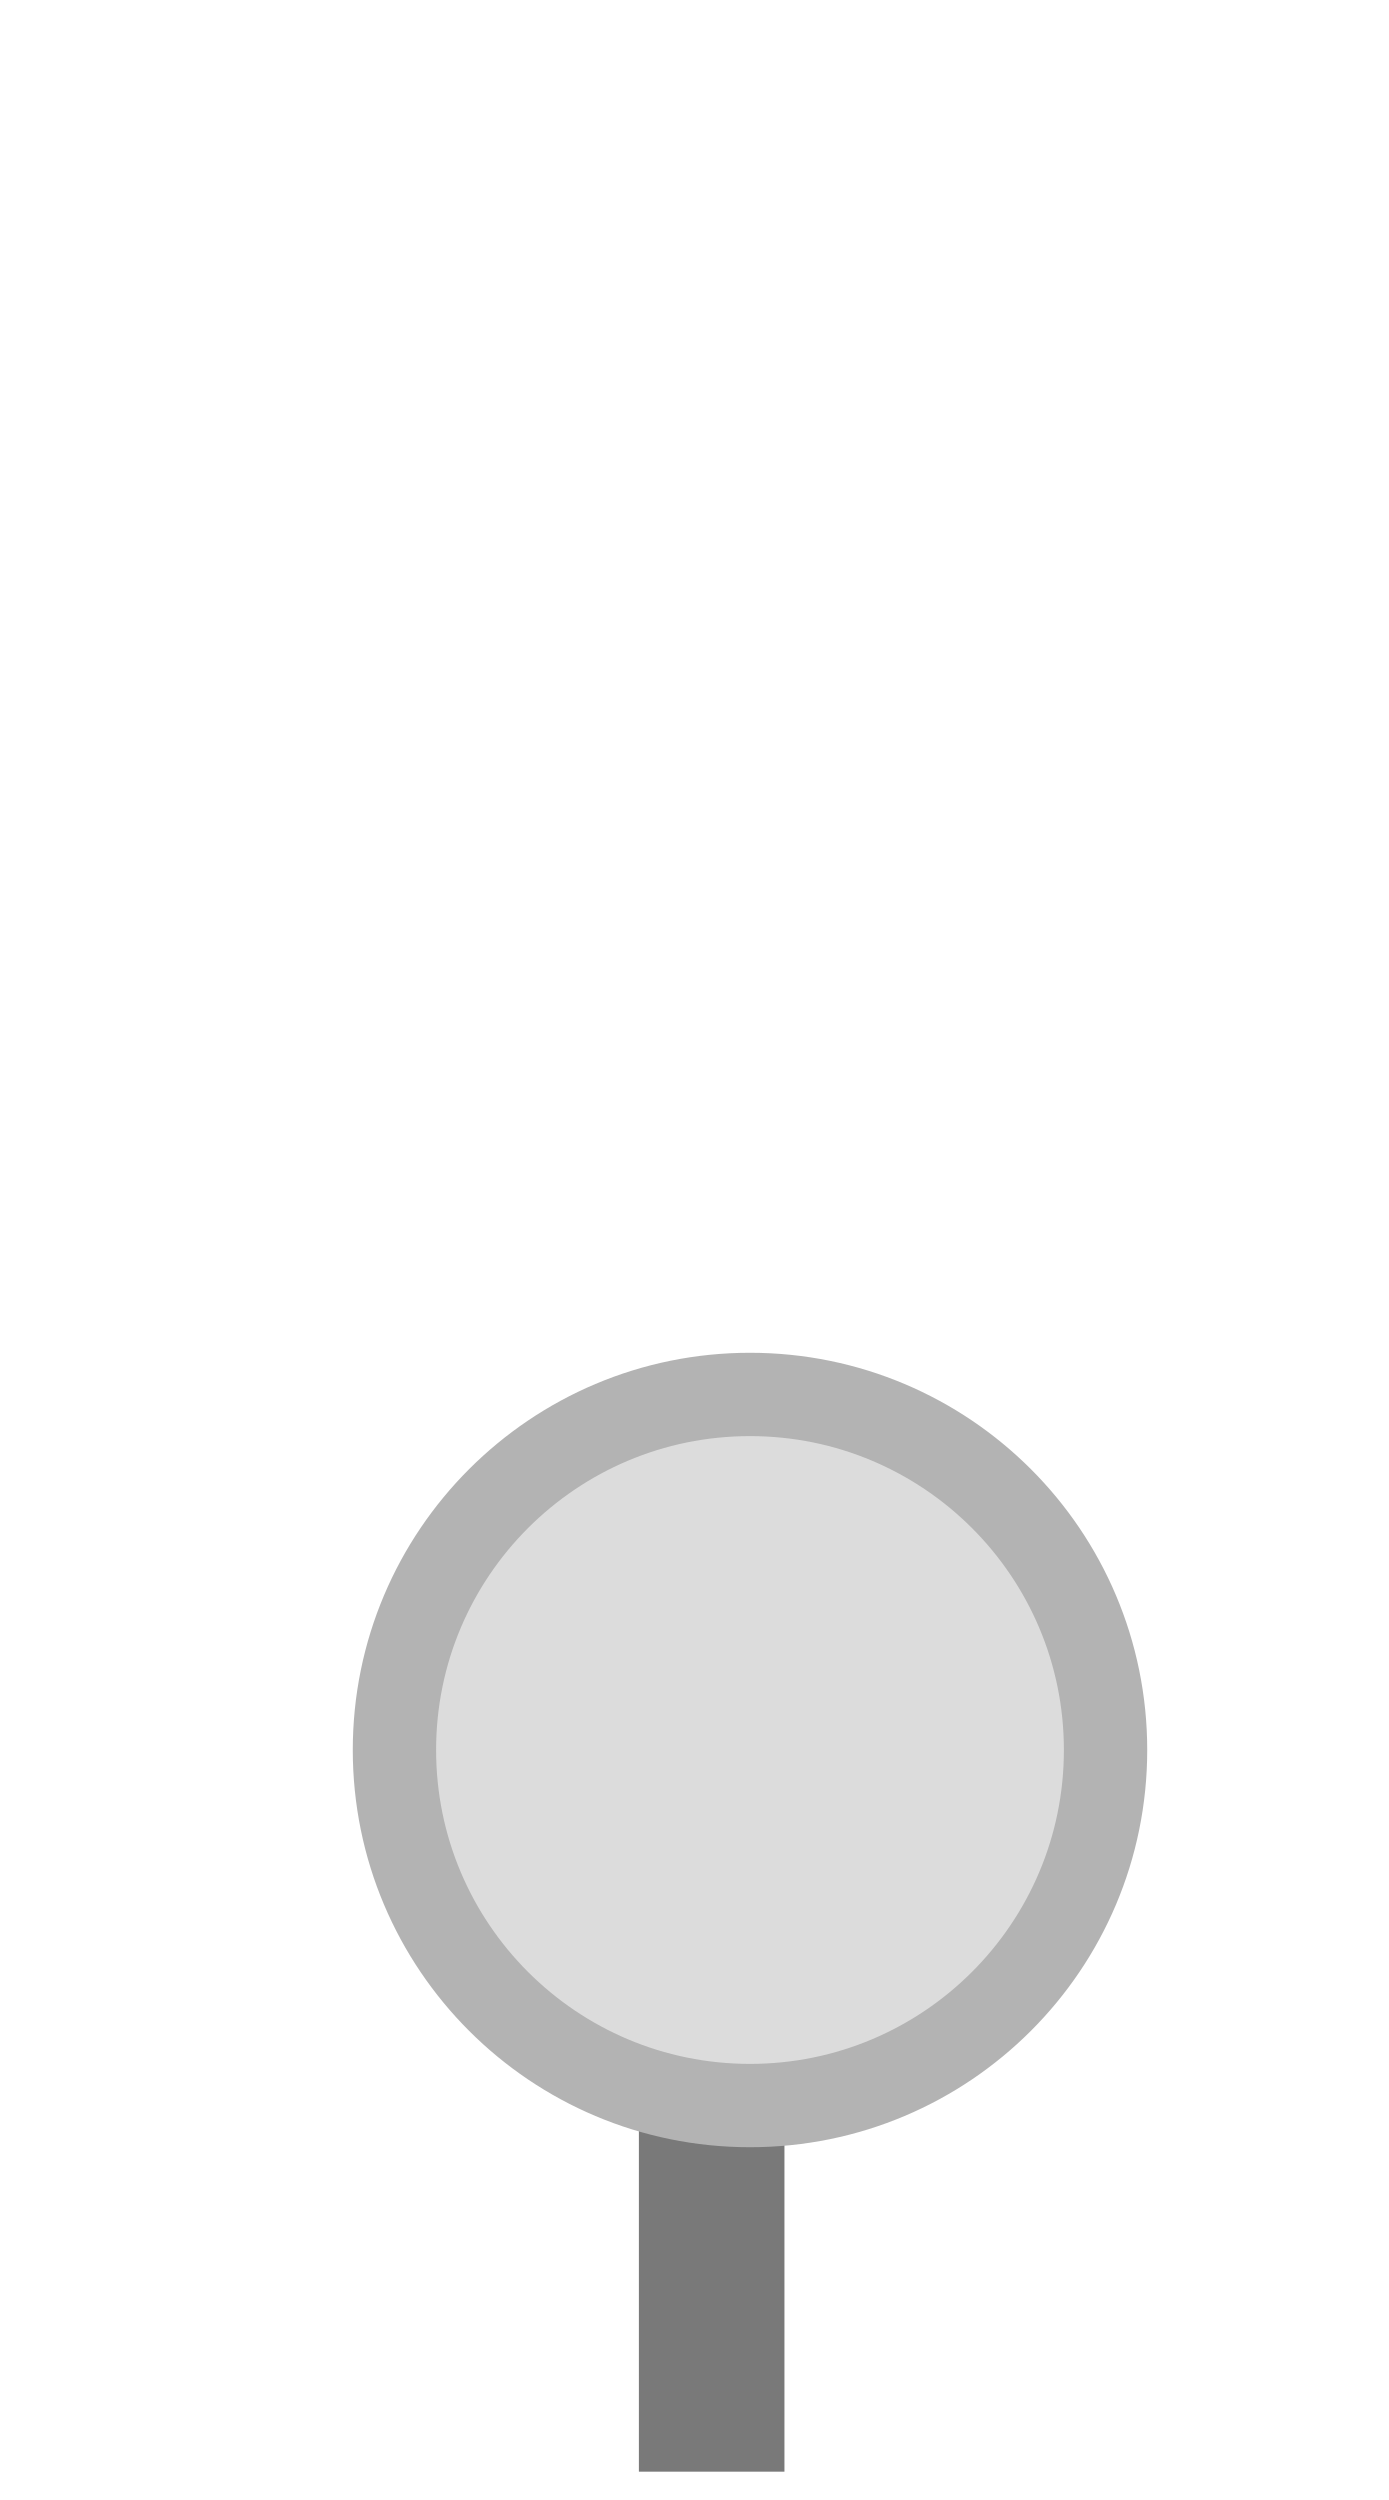
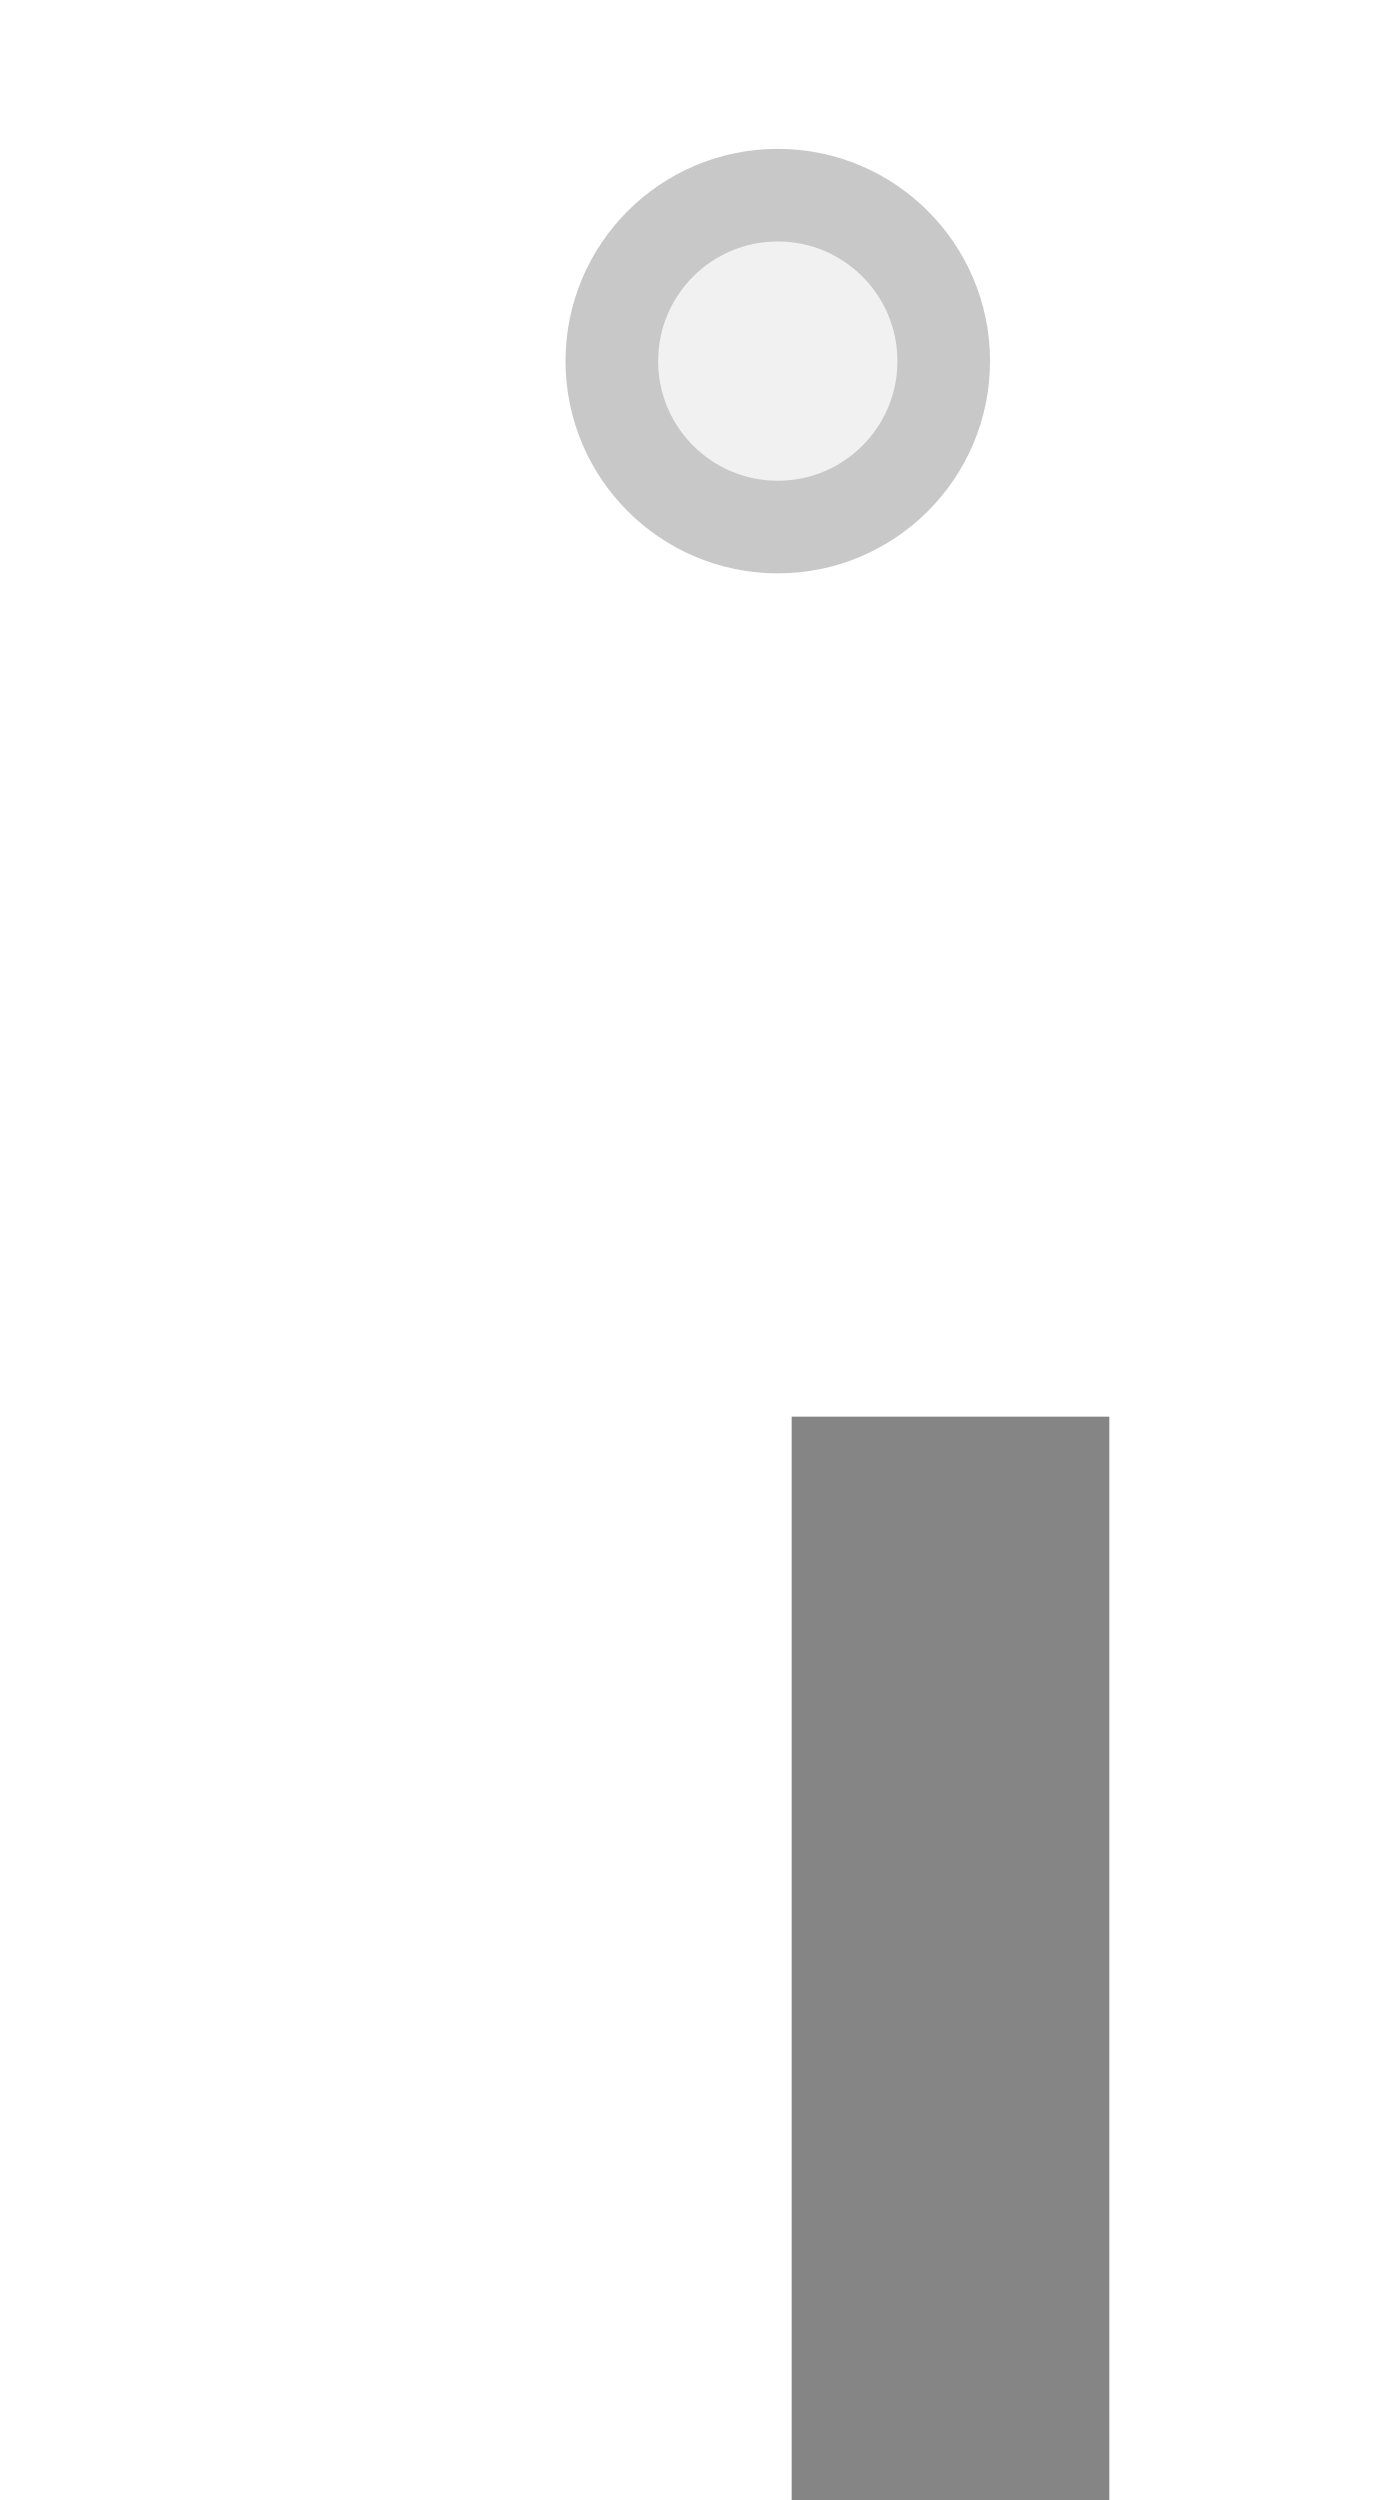
<svg xmlns="http://www.w3.org/2000/svg" width="25px" height="45px" viewBox="0 0 25 45">
-   <rect x="11.5" y="32.7" width="2.62" height="11.79" fill="#797979" />
-   <circle cx="13.5" cy="31.5" r="6.4" fill="#dcdcdc" stroke="#b3b3b3" stroke-width="1.5" />
+   <rect x="14.25" y="25.5" width="5.718" height="19.5" fill="#858585" />
+   <circle cx="14" cy="6.5" r="2.987" fill="#f1f1f1" stroke="#c8c8c8" stroke-width="1.667" />
</svg>
